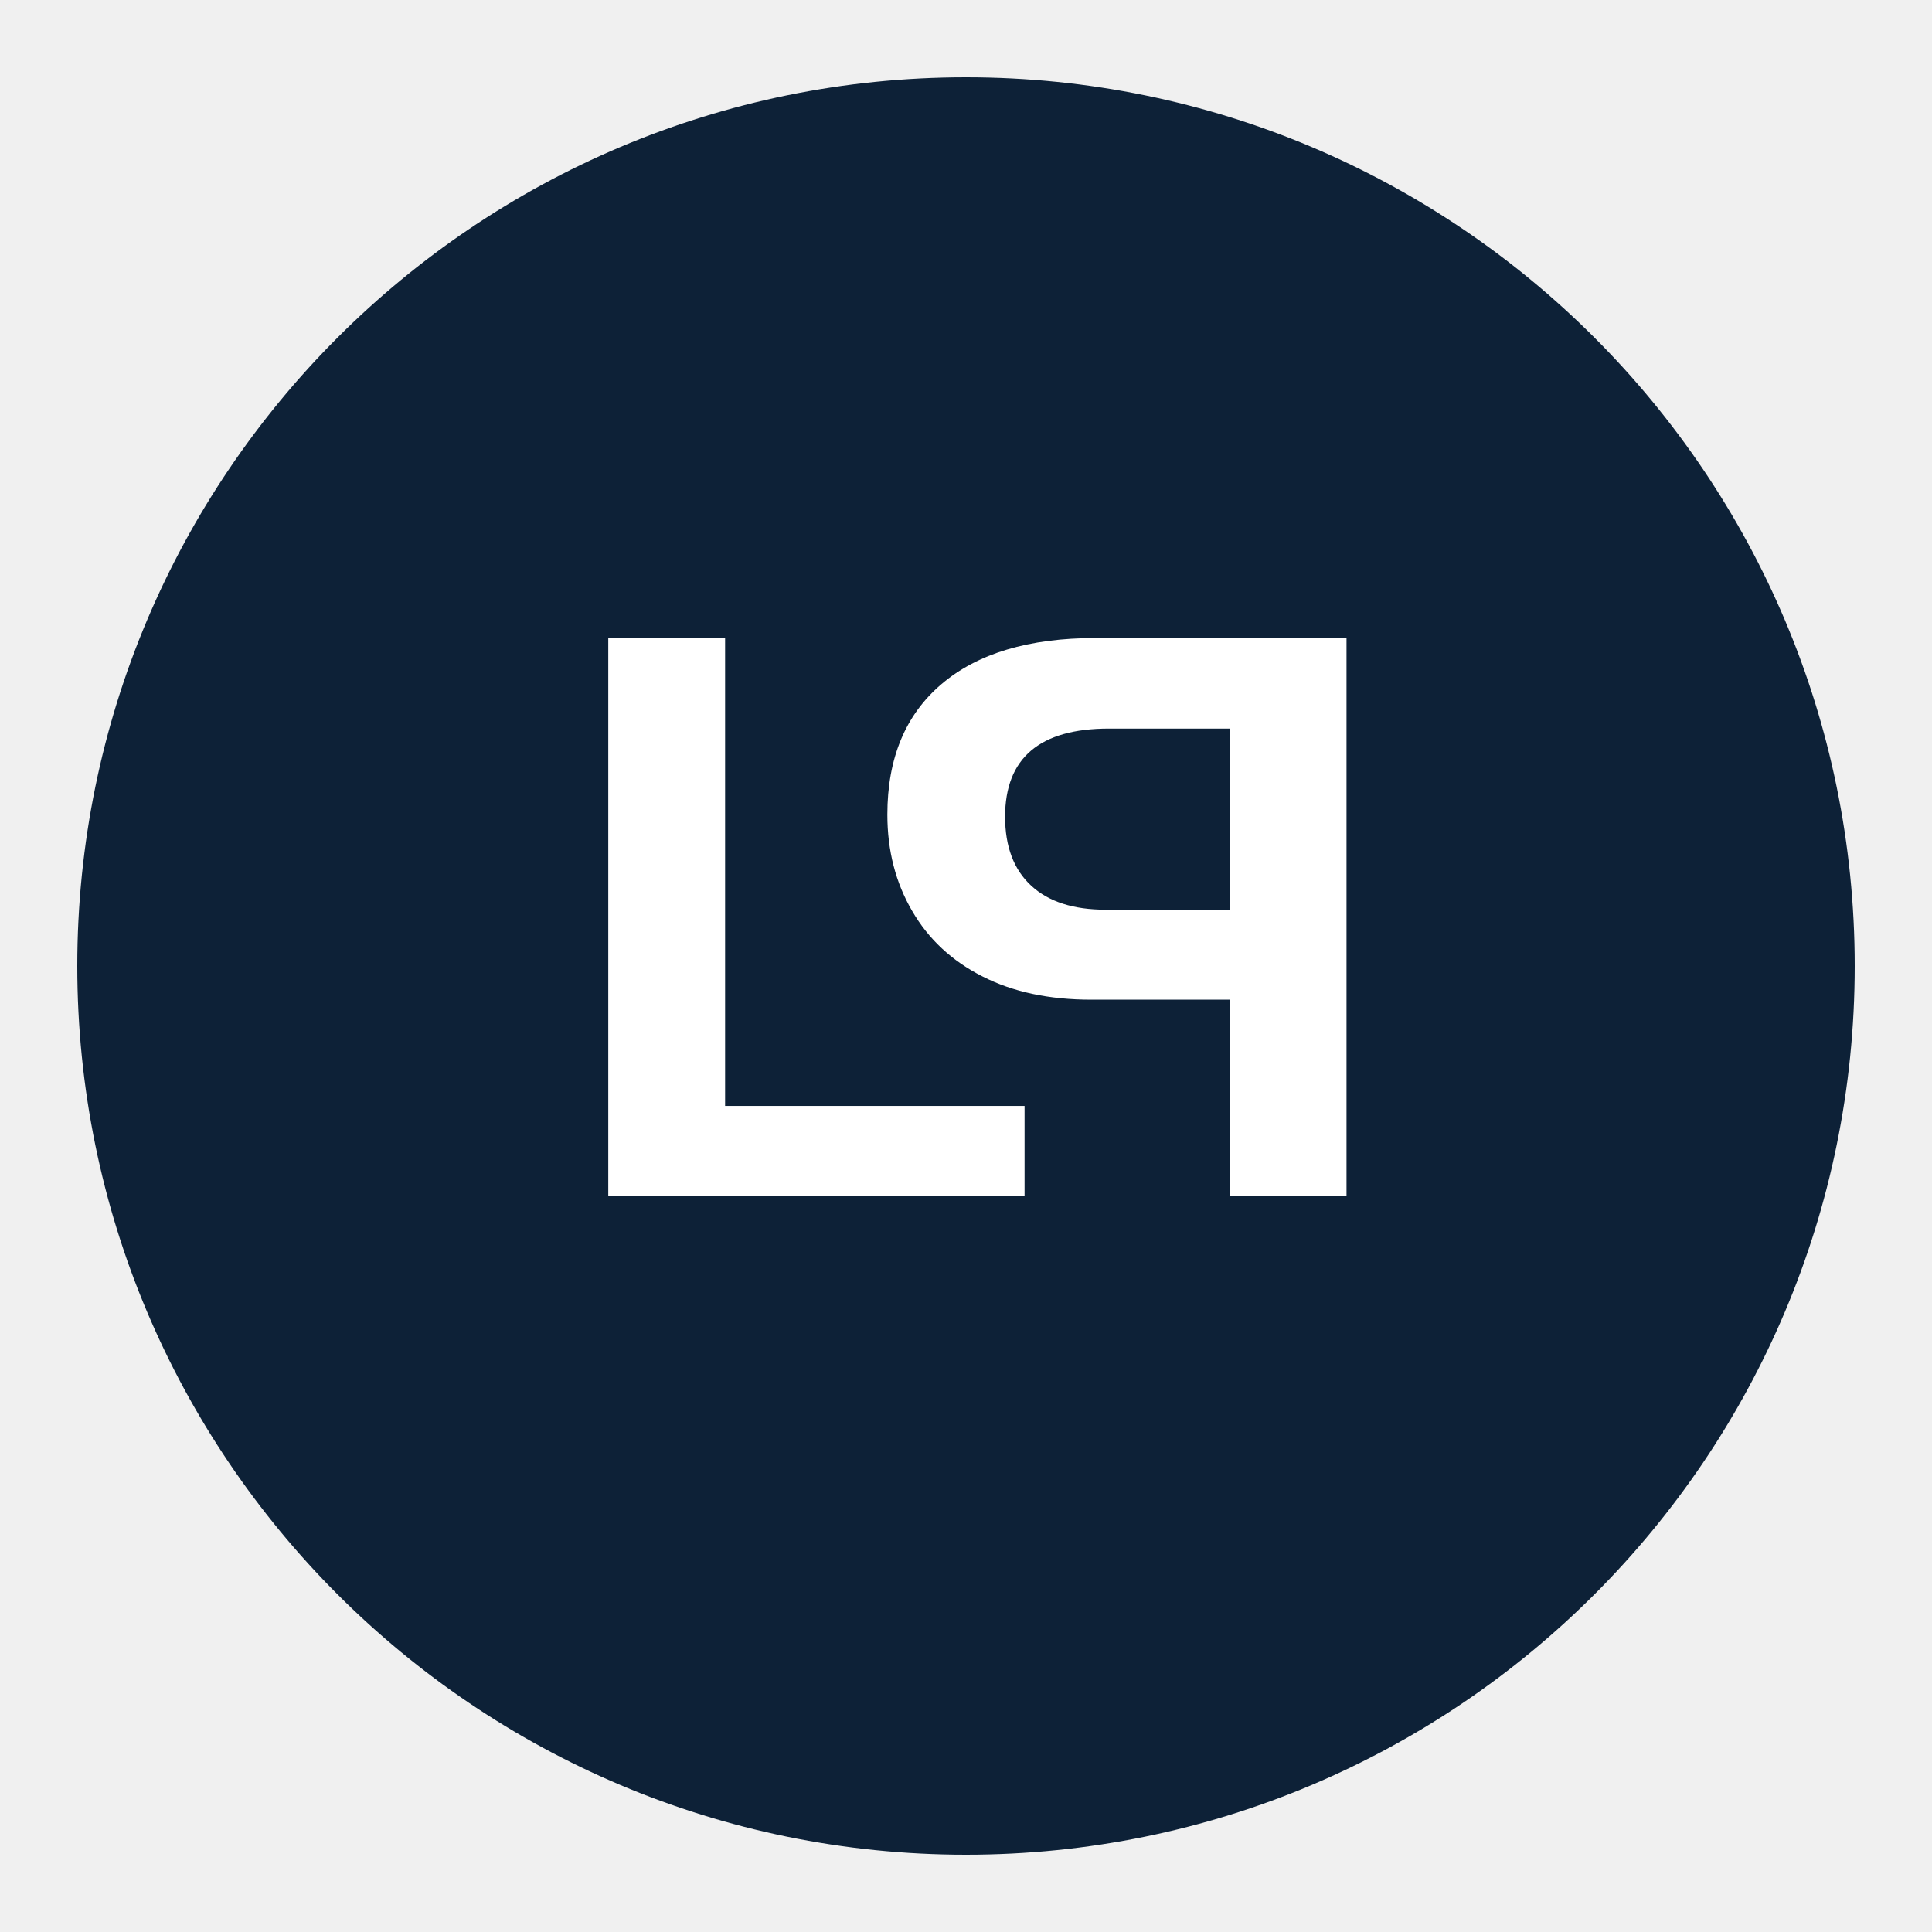
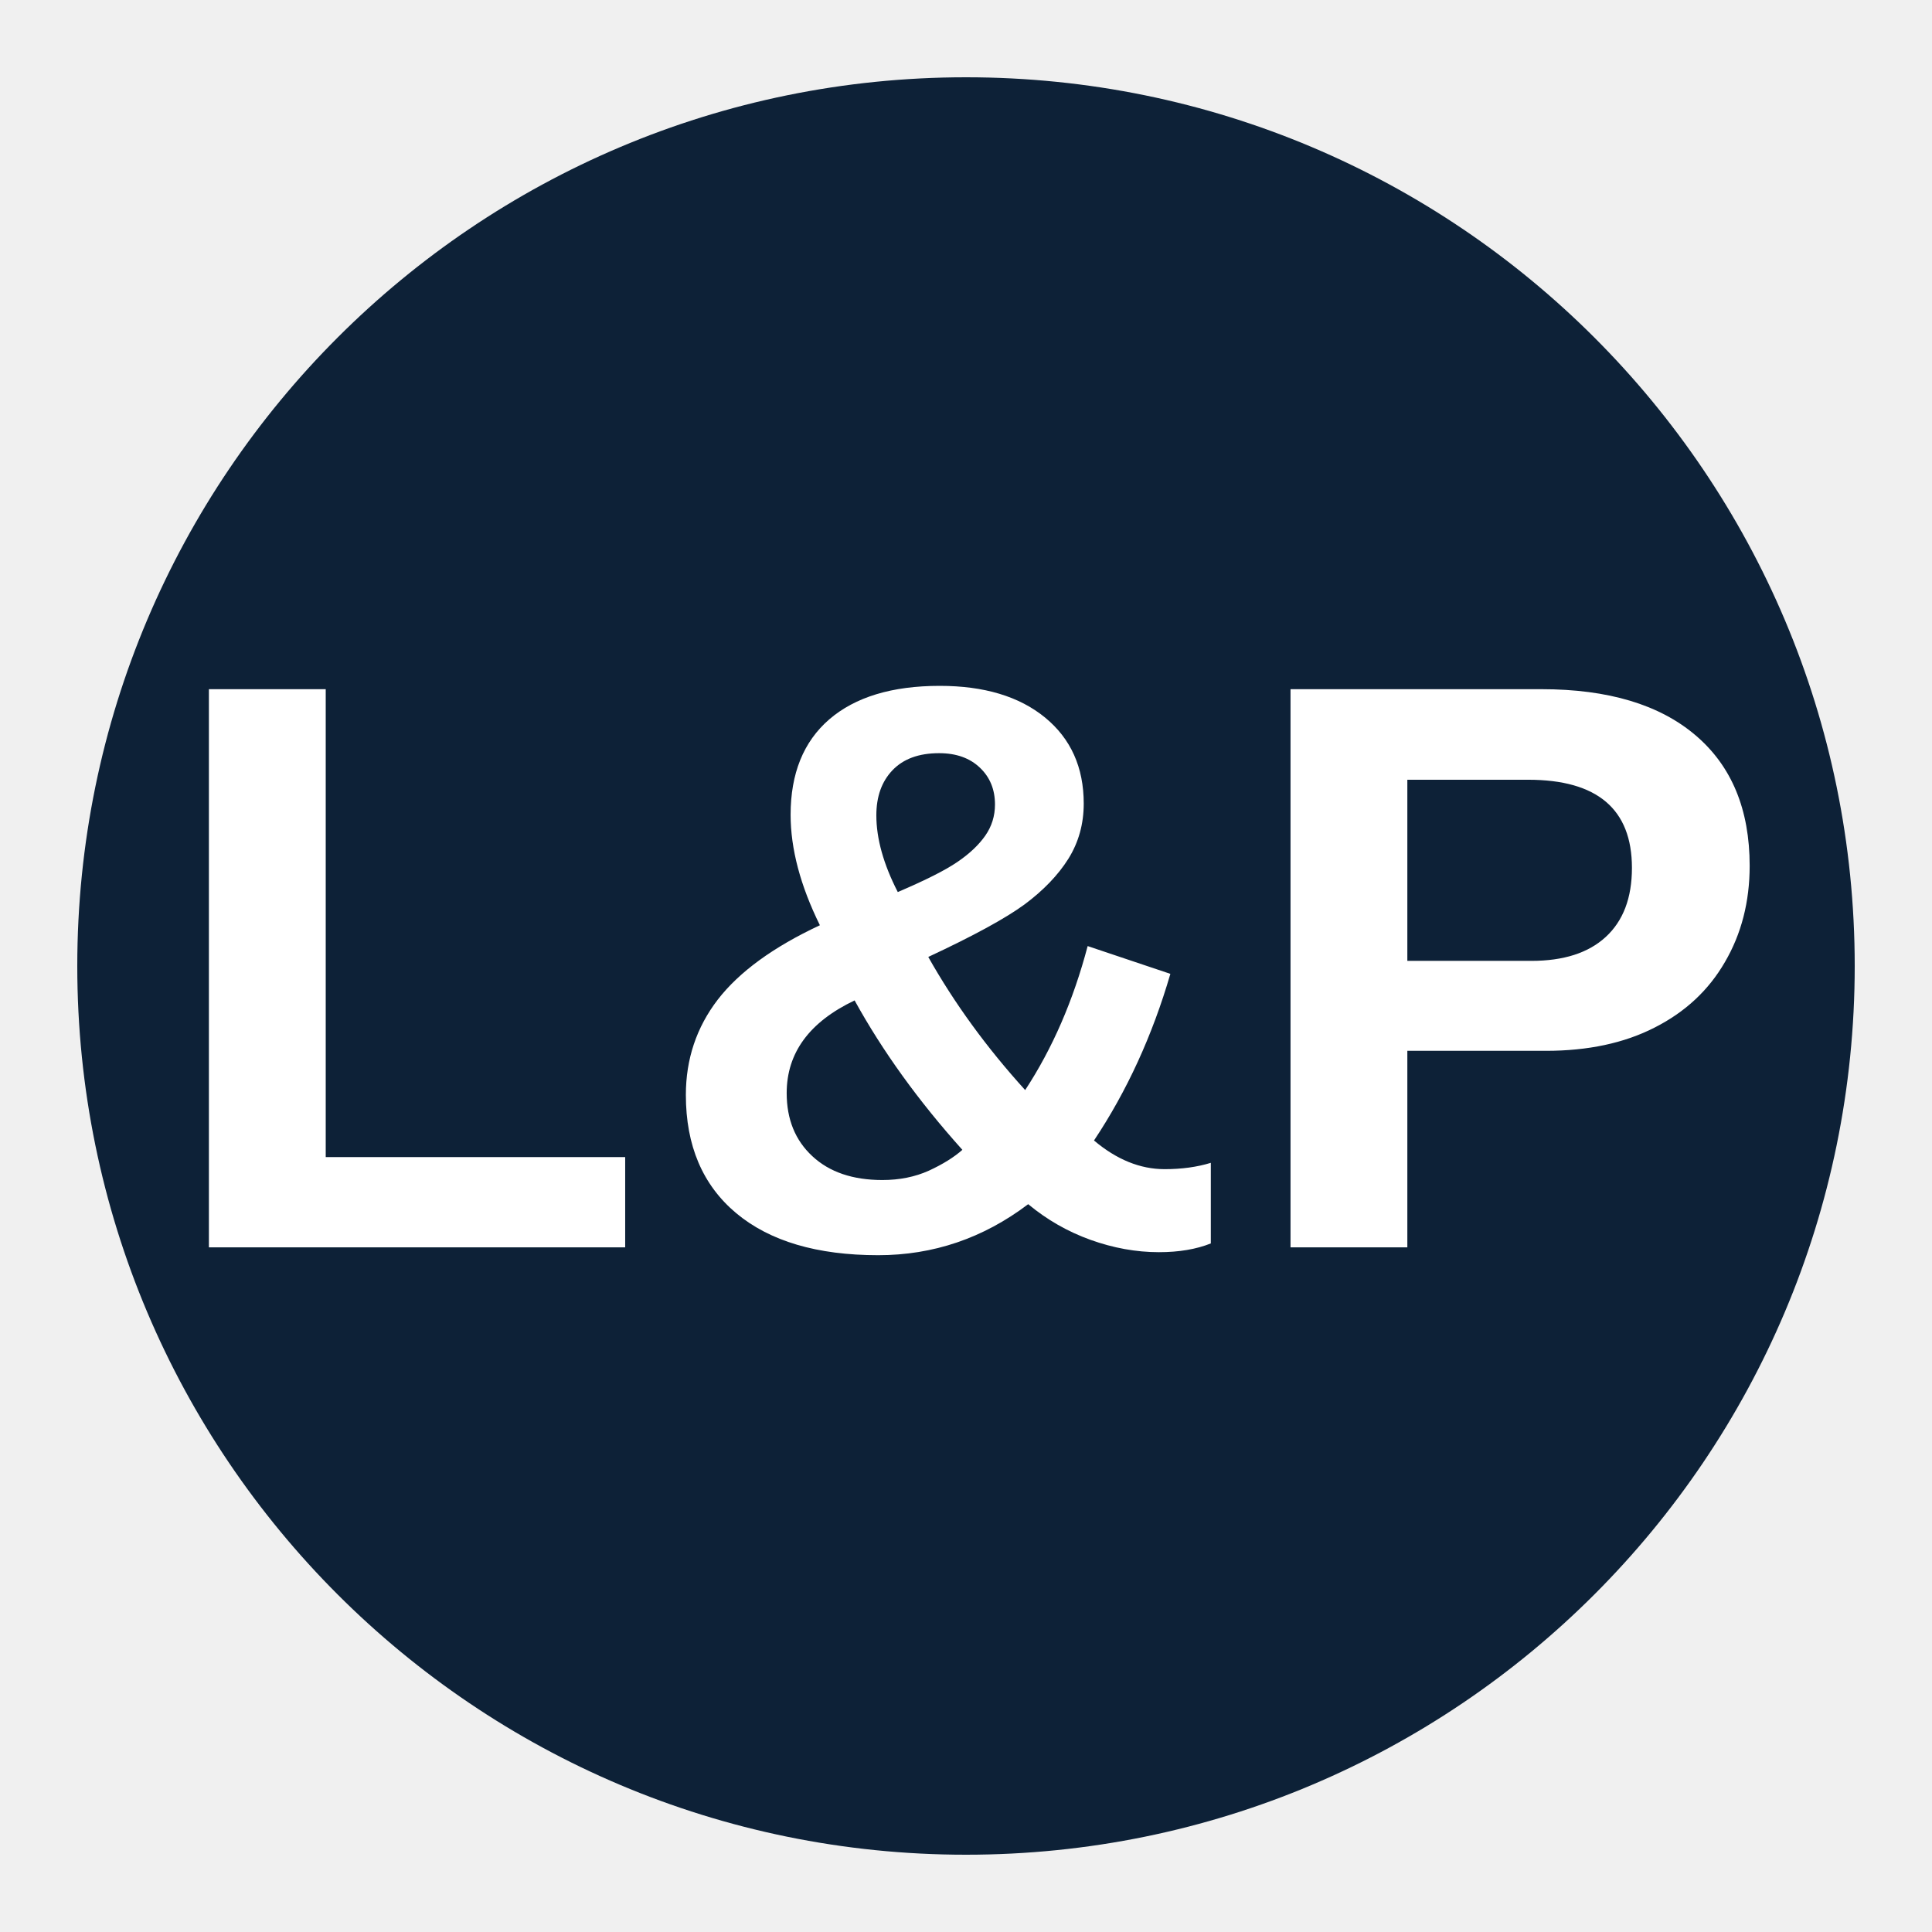
<svg xmlns="http://www.w3.org/2000/svg" viewBox="0 0 100 100">
  <circle cx="50" cy="50" r="46" fill="#0d2137" />
-   <g fill="white" font-weight="bold" font-size="42" font-family="system-ui, Arial, sans-serif" text-anchor="middle" dominant-baseline="middle">
-     <text x="41.5" y="50">L</text>
-     <g transform="translate(58.5, 50)">
-       <text x="0" y="0" transform="scale(-1, 1)">P</text>
-     </g>
-   </g>
+   <text x="50" y="50" fill="white" font-weight="bold" font-size="42" font-family="Arial, sans-serif" text-anchor="middle" dominant-baseline="central">L&amp;P</text>
</svg>
